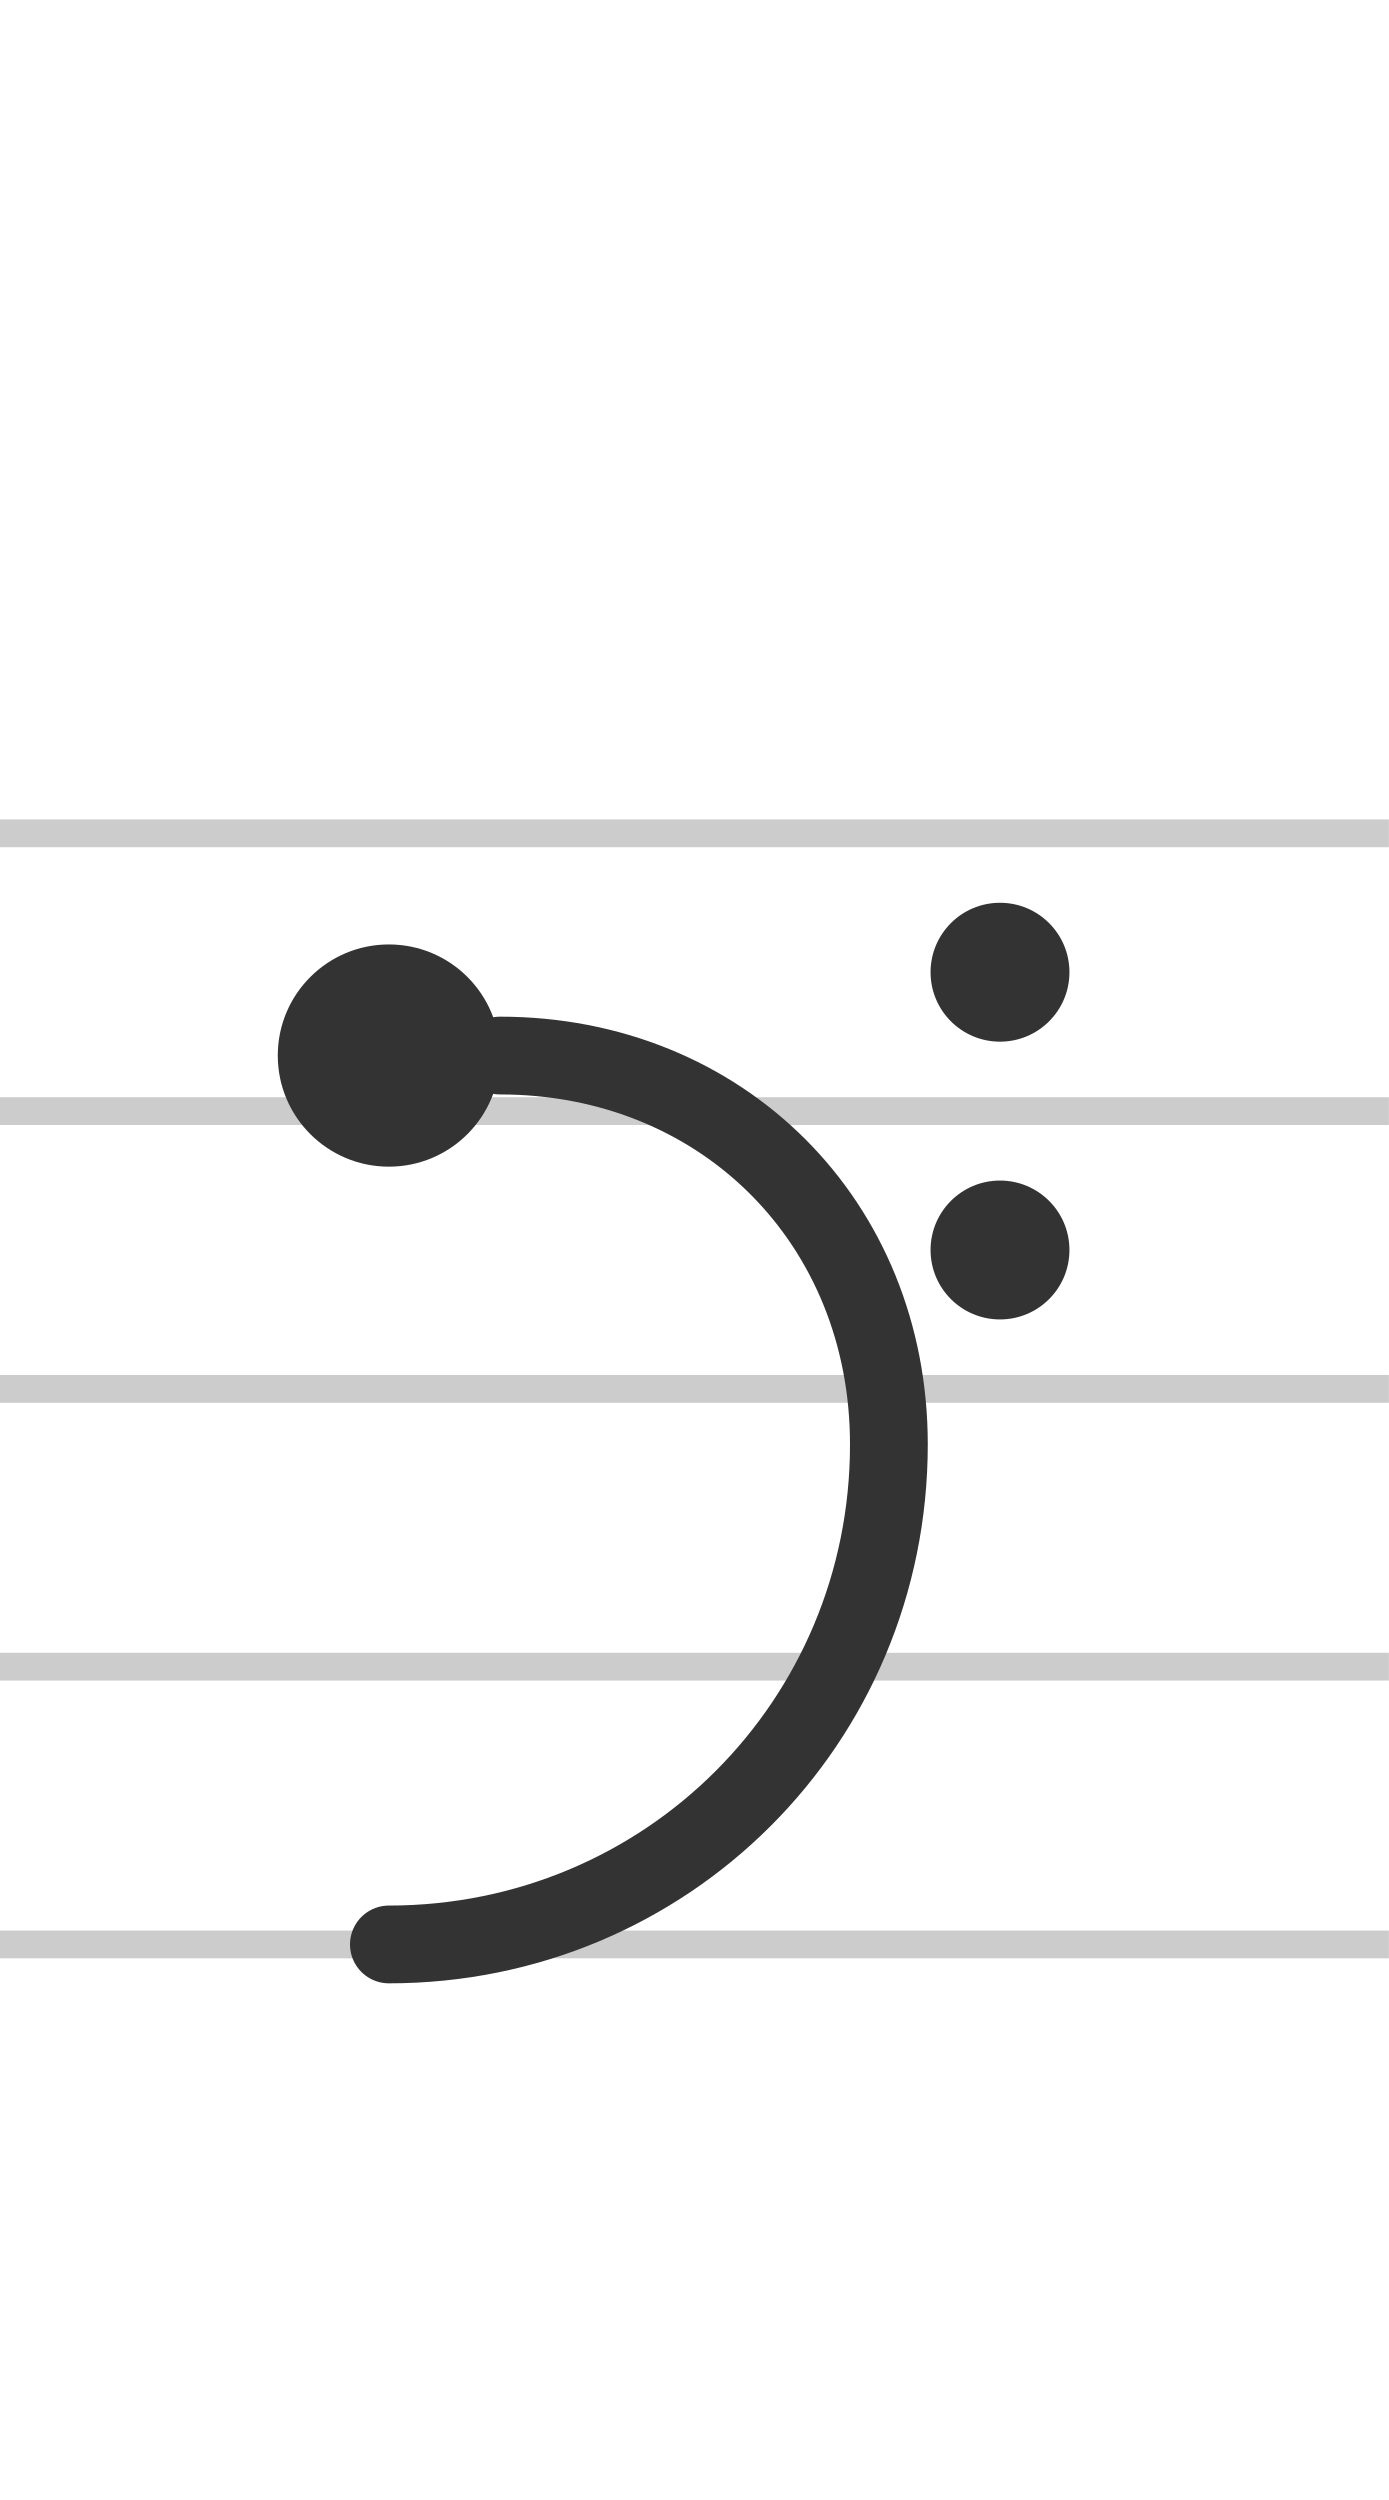
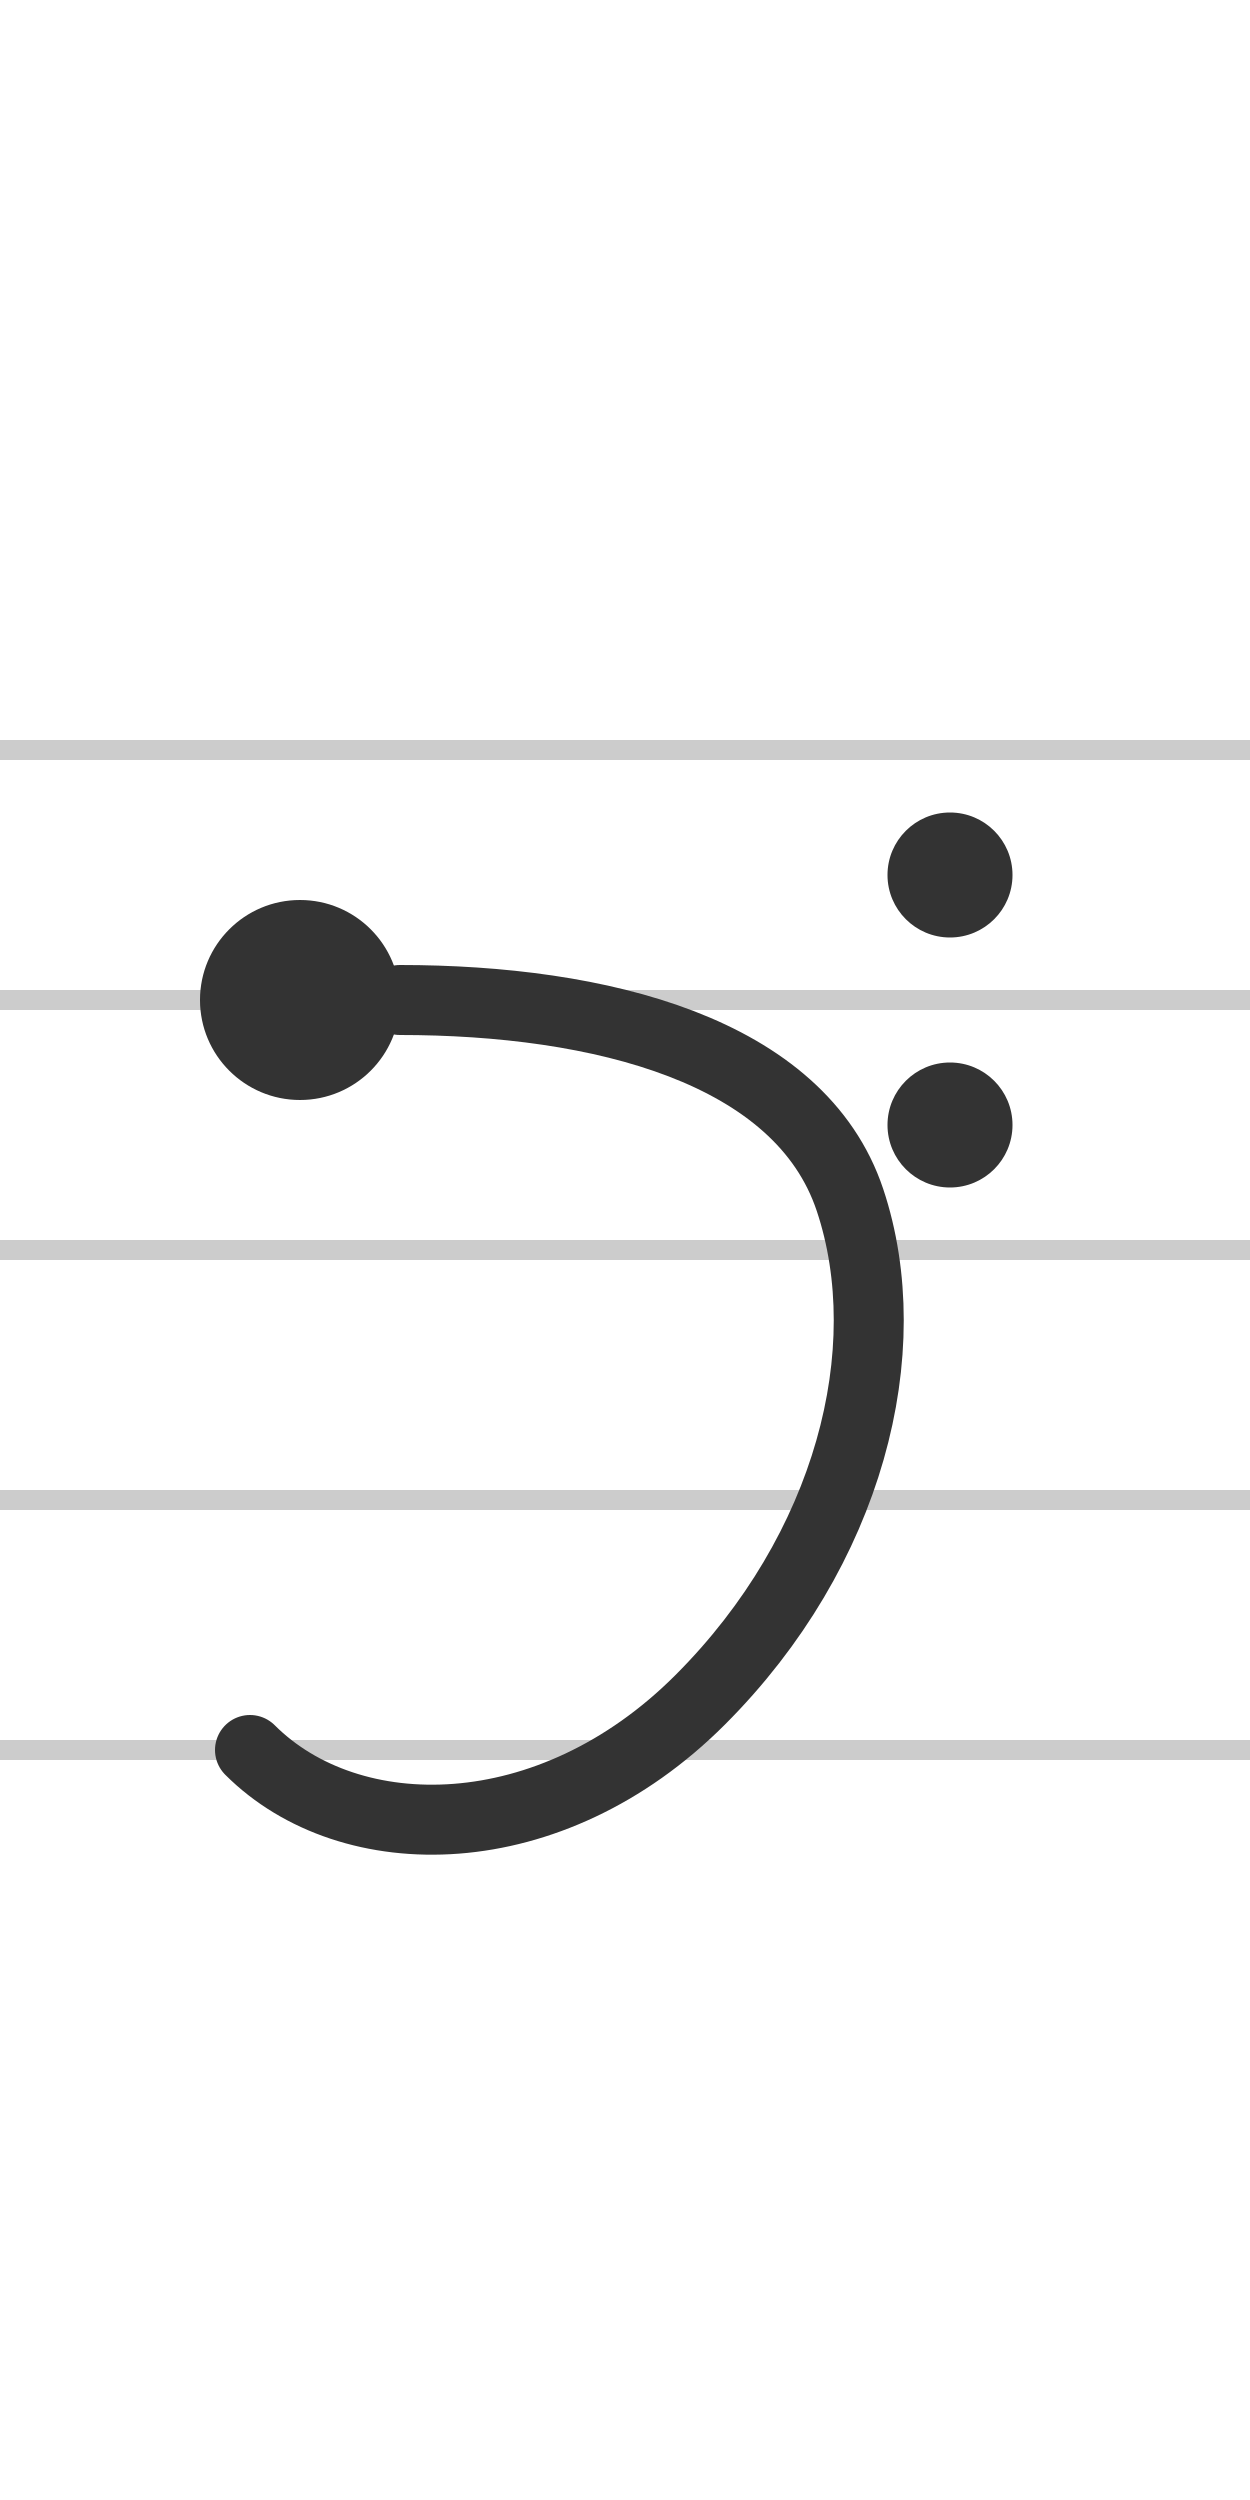
- <svg xmlns="http://www.w3.org/2000/svg" viewBox="0 0 50 90">
-   <line x1="0" y1="30" x2="50" y2="30" stroke="#ccc" stroke-width="1" />
-   <line x1="0" y1="40" x2="50" y2="40" stroke="#ccc" stroke-width="1" />
-   <line x1="0" y1="50" x2="50" y2="50" stroke="#ccc" stroke-width="1" />
-   <line x1="0" y1="60" x2="50" y2="60" stroke="#ccc" stroke-width="1" />
-   <line x1="0" y1="70" x2="50" y2="70" stroke="#ccc" stroke-width="1" />
-   <circle cx="14" cy="38" r="4" fill="#333" />
-   <path d="M18 38 C26 38 32 44 32 52 C32 62 24 70 14 70" fill="none" stroke="#333" stroke-width="2.8" stroke-linecap="round" />
-   <circle cx="36" cy="35" r="2.5" fill="#333" />
-   <circle cx="36" cy="45" r="2.5" fill="#333" />
+ <svg xmlns="http://www.w3.org/2000/svg" viewBox="0 0 50 100">
+   <line x1="0" y1="30" x2="50" y2="30" stroke="#ccc" stroke-width="0.8" />
+   <line x1="0" y1="40" x2="50" y2="40" stroke="#ccc" stroke-width="0.8" />
+   <line x1="0" y1="50" x2="50" y2="50" stroke="#ccc" stroke-width="0.8" />
+   <line x1="0" y1="60" x2="50" y2="60" stroke="#ccc" stroke-width="0.8" />
+   <line x1="0" y1="70" x2="50" y2="70" stroke="#ccc" stroke-width="0.8" />
+   <circle cx="12" cy="40" r="4" fill="#333" />
+   <path d="     M 16 40     C 24 40 32 42 34 48     C 36 54 34 62 28 68     C 22 74 14 74 10 70   " fill="none" stroke="#333" stroke-width="2.8" stroke-linecap="round" />
+   <circle cx="38" cy="35" r="2.5" fill="#333" />
+   <circle cx="38" cy="45" r="2.5" fill="#333" />
</svg>
